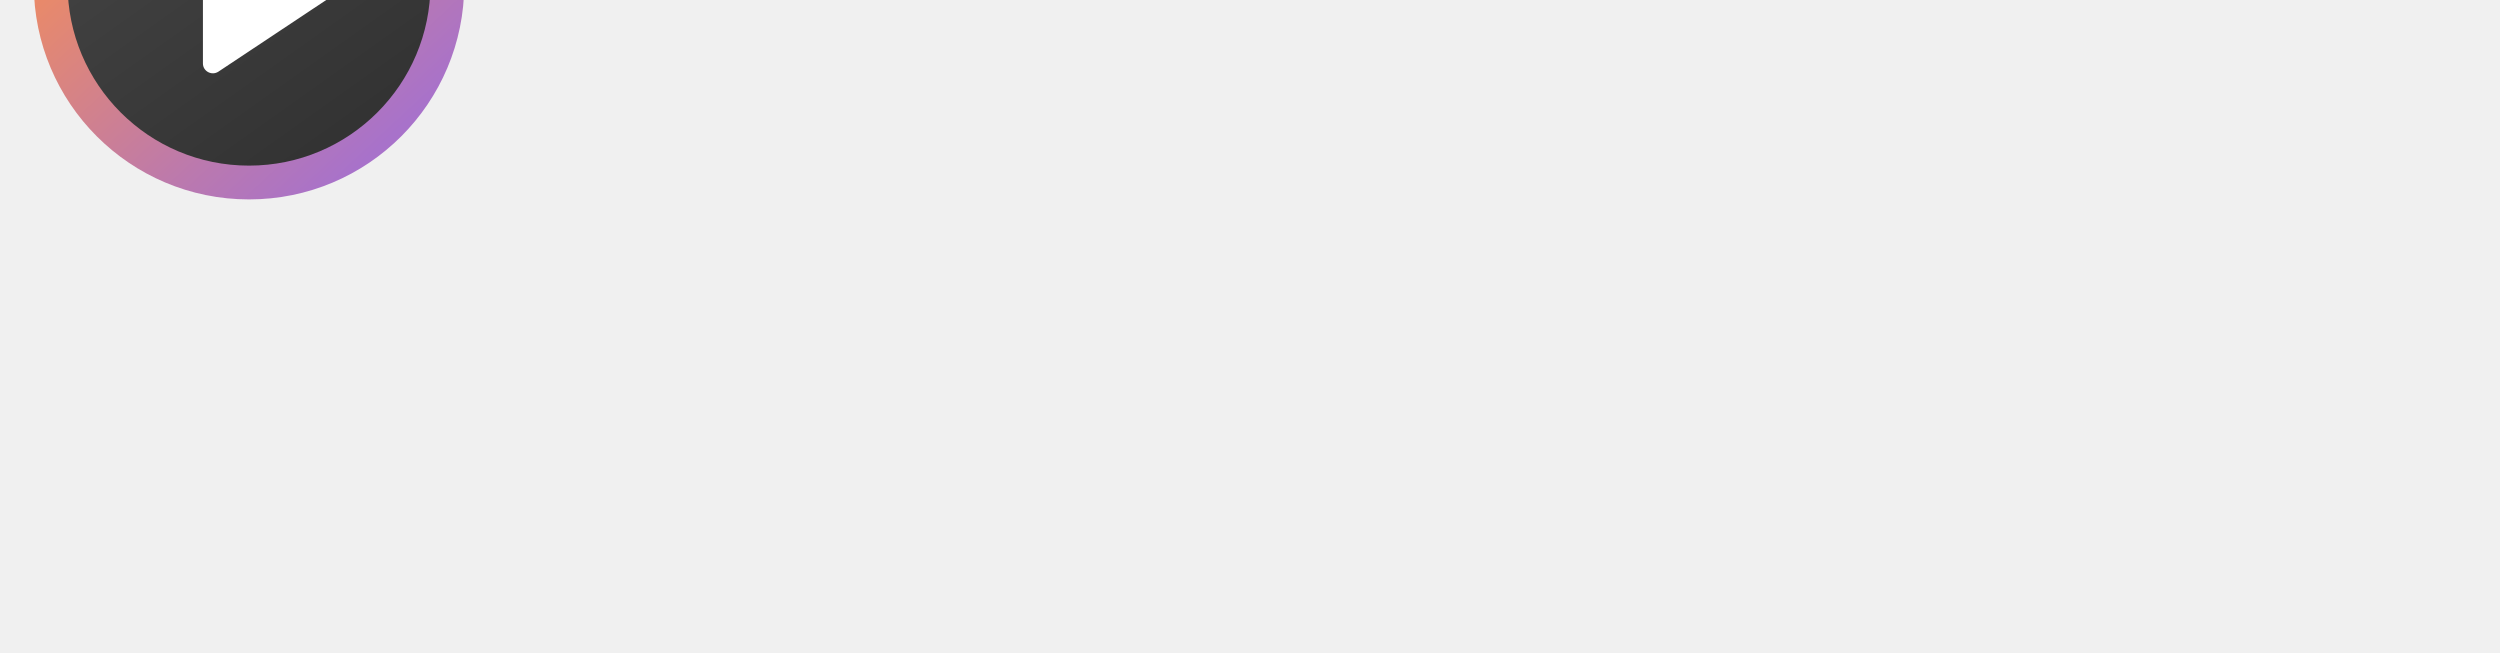
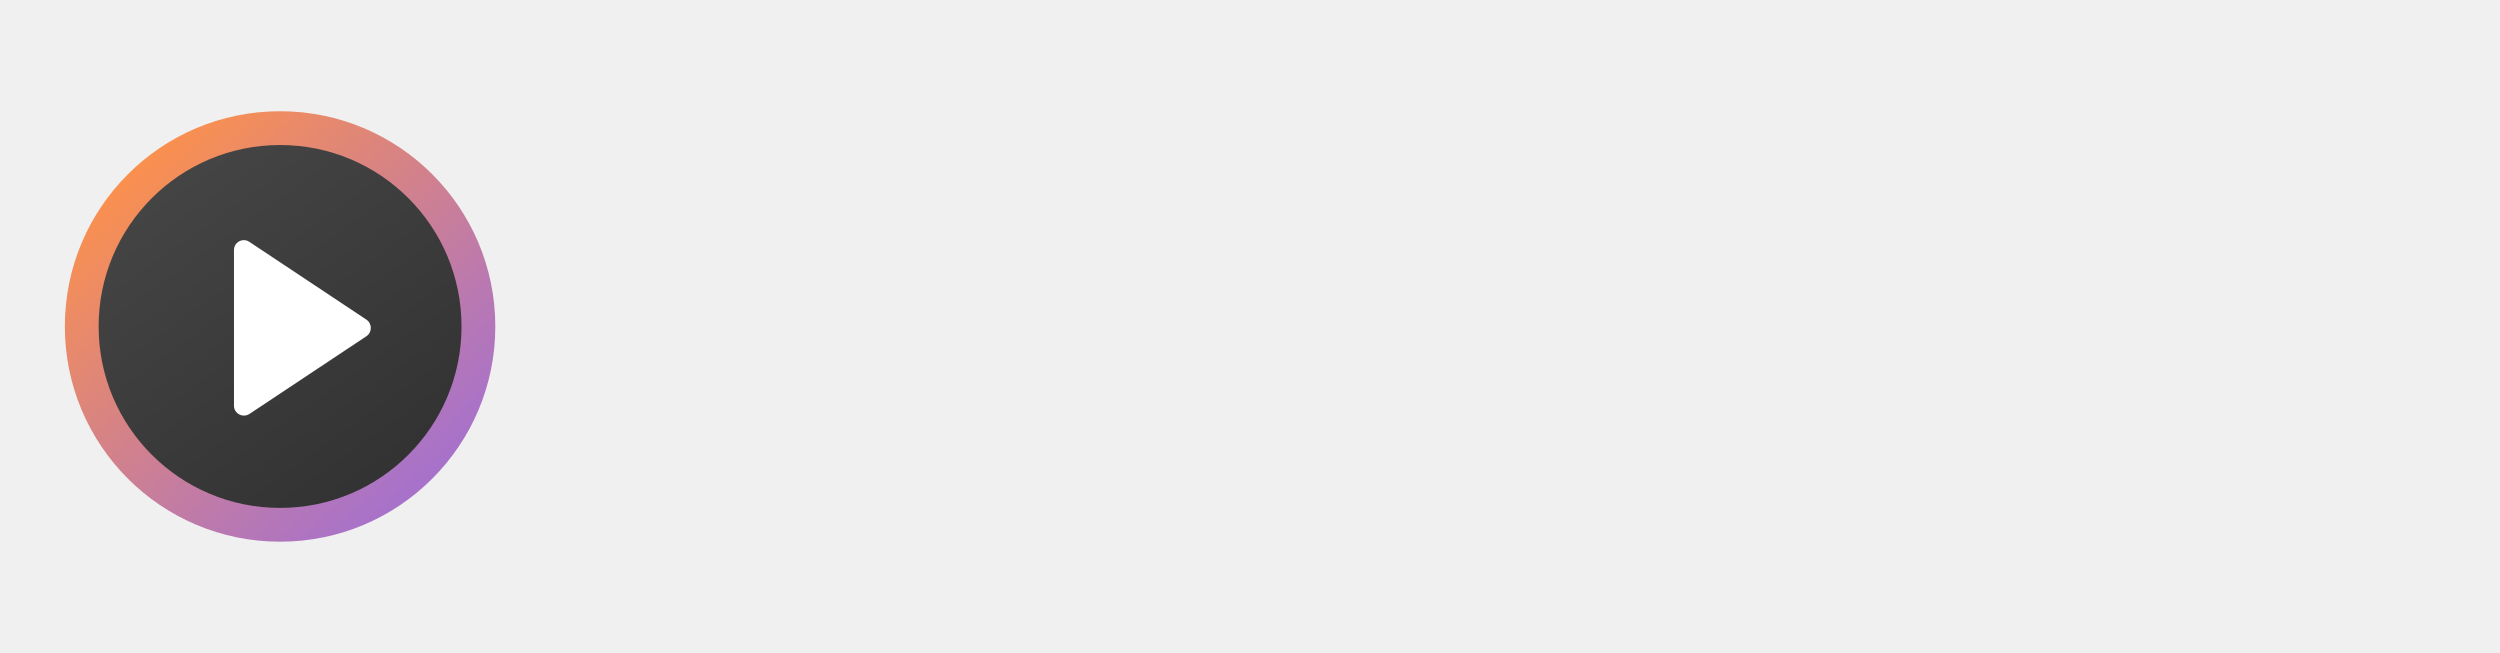
<svg xmlns="http://www.w3.org/2000/svg" id="Layer_1" version="1.1" viewBox="0 0 1280 334.3">
  <defs>
    <style>
      .st0 {
        fill: #fff;
      }

      .st1 {
        fill: url(#linear-gradient1);
      }

      .st2 {
        fill: url(#linear-gradient);
      }
    </style>
-     <linearGradient id="linear-gradient" x1="52.99" y1="424.29" x2="200.04" y2="266.04" gradientTransform="translate(0 336) scale(1 -1)" gradientUnits="userSpaceOnUse">
+     <linearGradient id="linear-gradient" x1="68.89" y1="830.96" x2="215.94" y2="989.21" gradientTransform="translate(0 -744)" gradientUnits="userSpaceOnUse">
      <stop offset="0" stop-color="#fa904f" />
      <stop offset=".18" stop-color="#ea8a68" />
      <stop offset=".74" stop-color="#bb79ae" />
      <stop offset="1" stop-color="#a872ca" />
    </linearGradient>
-     <linearGradient id="linear-gradient1" x1="69.05" y1="426.37" x2="178.99" y2="271.62" gradientTransform="translate(0 336) scale(1 -1)" gradientUnits="userSpaceOnUse">
+     <linearGradient id="linear-gradient1" x1="84.95" y1="828.88" x2="194.89" y2="983.63" gradientTransform="translate(0 -744)" gradientUnits="userSpaceOnUse">
      <stop offset="0" stop-color="#454545" />
      <stop offset="1" stop-color="#333" />
    </linearGradient>
  </defs>
-   <path class="st2" d="M237.7-8.1c0,60.86-49.34,110.2-110.2,110.2S17.3,52.76,17.3-8.1s49.34-110.2,110.2-110.2,110.2,49.34,110.2,110.2" />
-   <circle class="st1" cx="127.5" cy="-8.1" r="92.9" />
-   <path class="st0" d="M103.9-7.5v-39.7c0-4.1,4.5-6.5,7.9-4.2l29.2,19.4,30.7,20.4c3,2,3,6.5,0,8.5l-30.7,20.4-29.2,19.4c-3.4,2.2-7.9-.2-7.9-4.2V-7.5Z" />
+   <circle class="st2" cx="143.4" cy="167.15" r="110.2" />
+   <circle class="st1" cx="143.4" cy="167.15" r="92.9" />
+   <path class="st0" d="M119.8,167.75v-39.7c0-4.1,4.5-6.5,7.9-4.2l29.2,19.4,30.7,20.4c3,2,3,6.5,0,8.5l-30.7,20.4-29.2,19.4c-3.4,2.2-7.9-.2-7.9-4.2v-40h0Z" />
</svg>
